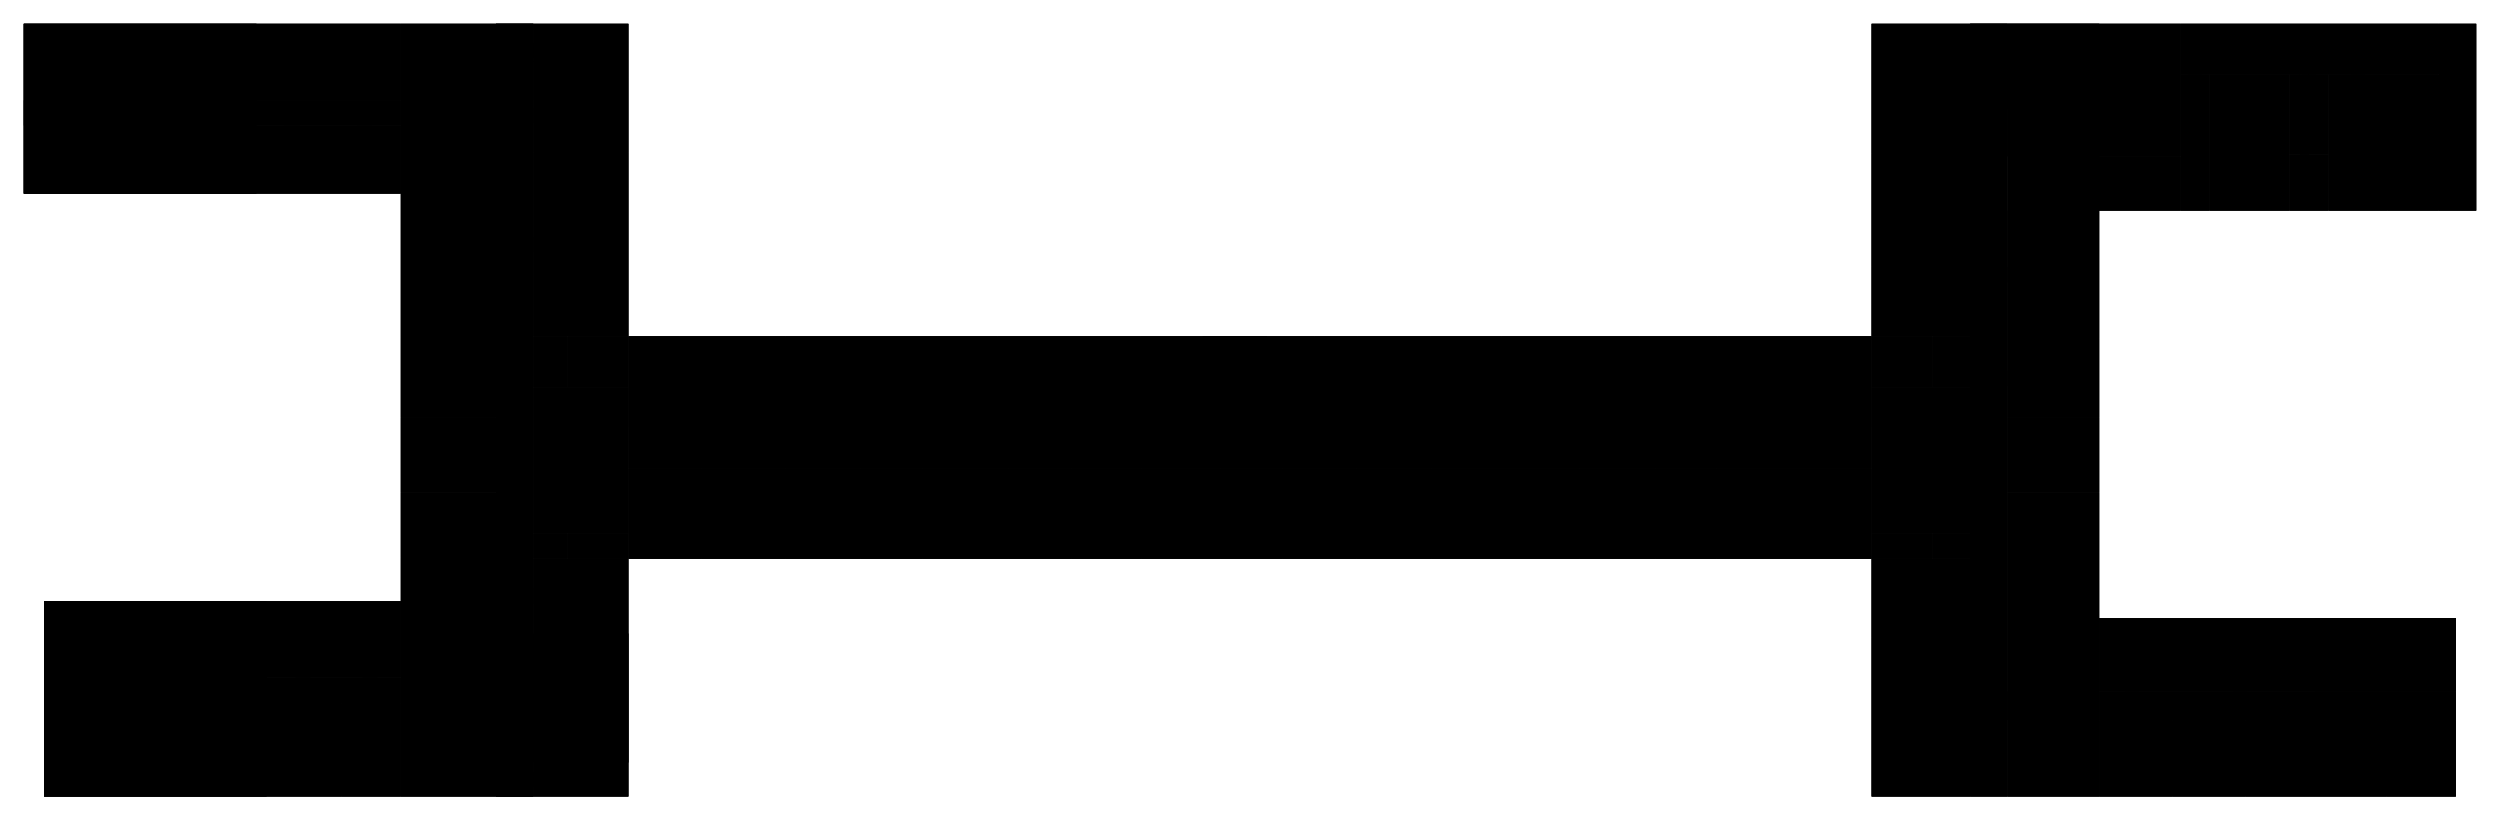
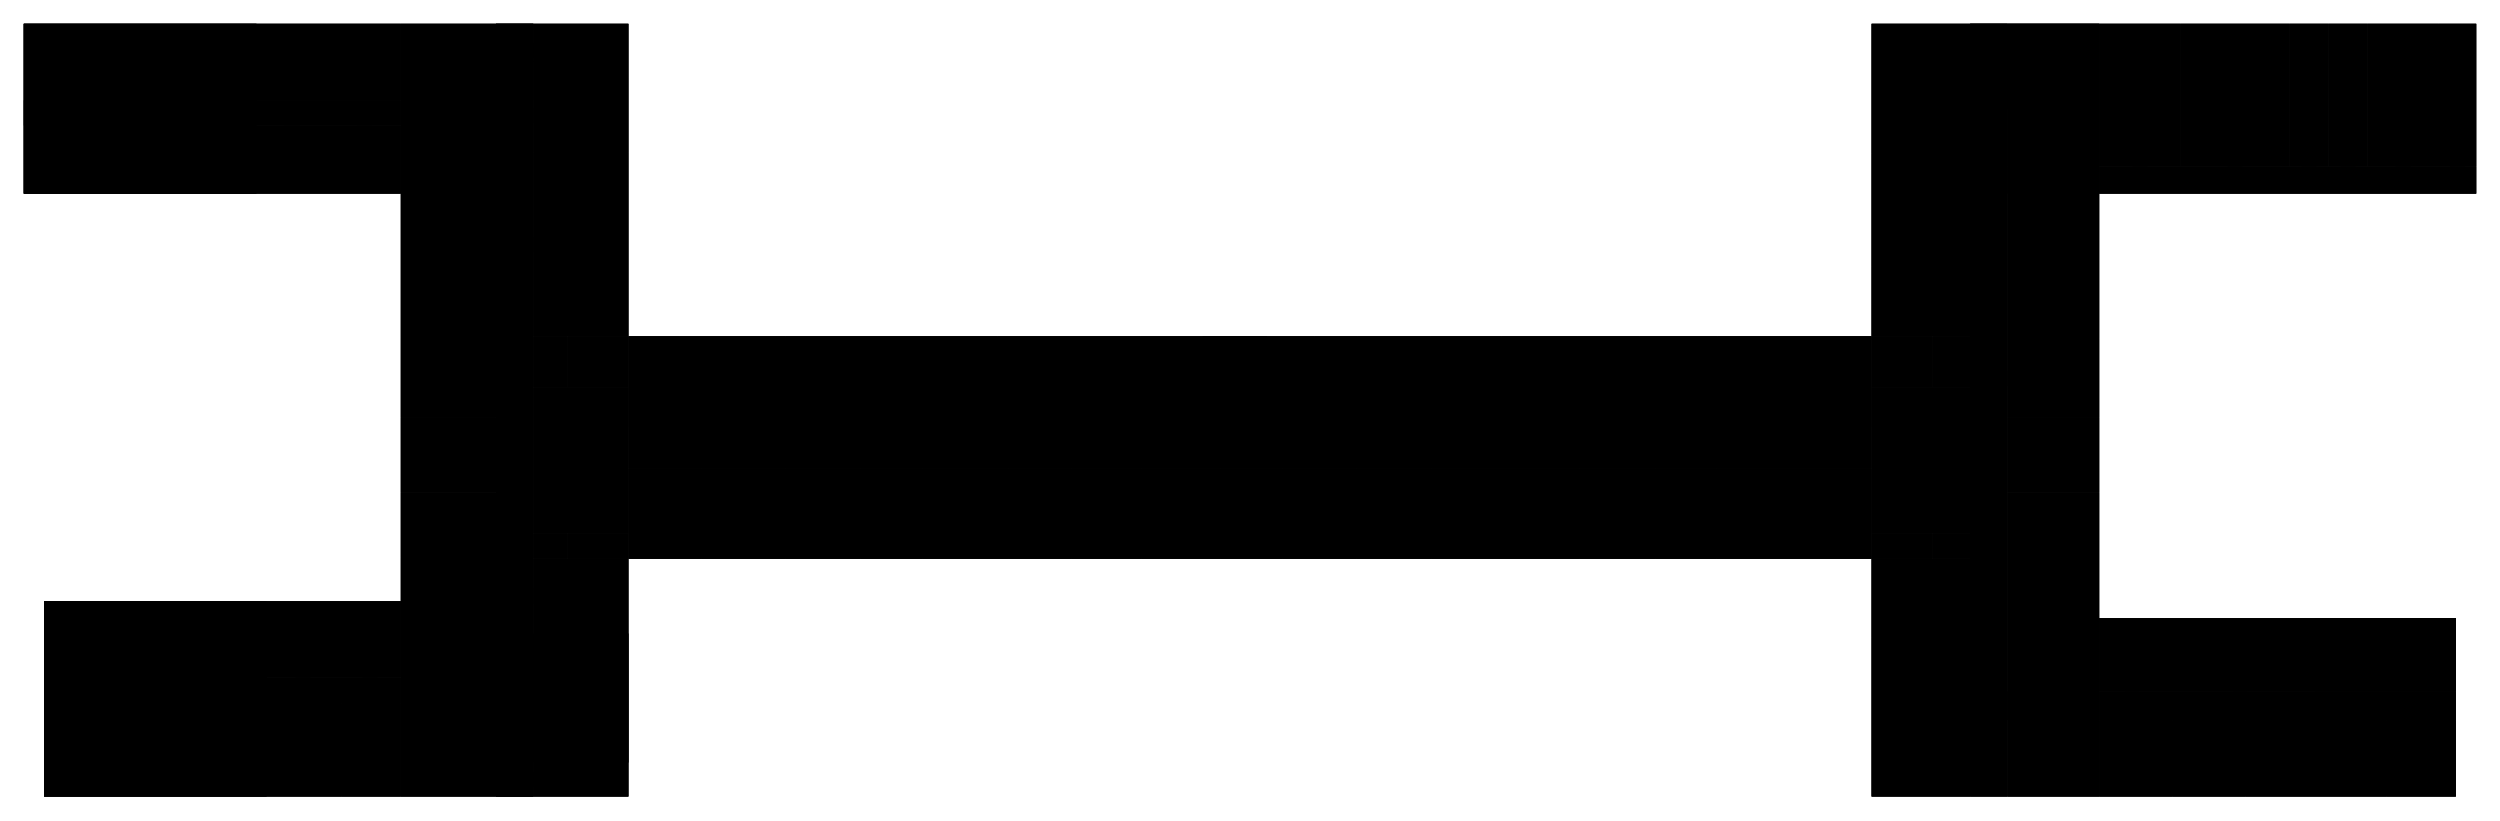
<svg xmlns="http://www.w3.org/2000/svg" viewBox="-236 -14 1472 483" class="floor-svg">
  <g class="g-wall">
    <rect class="wall" x="134" y="184" width="732" height="54" />
    <rect class="wall" x="134" y="262" width="732" height="53" />
    <rect class="wall" x="0" y="0" width="56" height="232" />
    <rect class="wall" x="0" y="276" width="56" height="179" />
    <rect class="wall" x="78" y="0" width="56" height="184" />
    <rect class="wall" x="78" y="315" width="56" height="140" />
    <rect class="wall" x="866" y="0" width="58" height="184" />
    <rect class="wall" x="866" y="315" width="58" height="140" />
    <rect class="wall" x="946" y="0" width="54" height="232" />
    <rect class="wall" x="946" y="276" width="54" height="179" />
    <rect class="wall" x="-222" y="0" width="222" height="45" />
    <rect class="wall" x="-222" y="60" width="222" height="40" />
    <rect class="wall" x="-210" y="340" width="210" height="45" />
    <rect class="wall" x="-210" y="400" width="210" height="55" />
    <rect class="wall" x="1000" y="350" width="210" height="43" />
    <rect class="wall" x="1000" y="410" width="210" height="45" />
    <rect class="wall" x="134" y="238" width="732" height="24" />
    <rect class="wall" x="56" y="0" width="22" height="455" />
    <rect class="wall" x="924" y="0" width="22" height="455" />
    <rect class="wall" x="78" y="214" width="56" height="86" />
    <rect class="wall" x="866" y="214" width="58" height="86" />
    <rect class="wall" x="78" y="184" width="20" height="30" />
    <rect class="wall" x="78" y="300" width="20" height="15" />
    <rect class="wall" x="902" y="184" width="22" height="30" />
    <rect class="wall" x="902" y="300" width="22" height="15" />
    <rect class="wall" x="-222" y="45" width="222" height="15" />
+     <rect class="wall" x="1000" y="84" width="222" height="16" />
    <rect class="wall" x="-210" y="385" width="210" height="15" />
    <rect class="wall" x="1000" y="393" width="210" height="17" />
    <rect class="wall" x="0" y="45" width="56" height="15" />
-     <rect class="wall" x="946" y="0" width="102" height="78" />
-     <rect class="wall" x="990" y="78" width="58" height="32" />
-     <rect class="wall" x="1048" y="0" width="152" height="30" />
-     <rect class="wall" x="1170" y="30" width="30" height="80" />
+     <rect class="wall" x="946" y="84" width="54" height="16" />
    <rect class="wall" x="0" y="385" width="56" height="15" />
    <rect class="wall" x="946" y="393" width="54" height="17" />
    <rect class="wall" x="0" y="232" width="56" height="44" />
    <rect class="wall" x="472" y="184" width="38" height="54" />
    <rect class="wall" x="946" y="232" width="54" height="44" />
-     <rect class="wall" x="952" y="78" width="38" height="32" />
-     <rect class="wall" x="1065" y="30" width="47" height="80" />
    <rect class="wall" x="98" y="184" width="36" height="30" />
    <rect class="wall" x="98" y="300" width="36" height="15" />
    <rect class="wall" x="866" y="184" width="36" height="30" />
    <rect class="wall" x="866" y="300" width="36" height="15" />
+     <rect class="wall" x="946" y="0" width="54" height="84" />
+     <rect class="wall" x="1000" y="0" width="48" height="84" />
+     <rect class="wall" x="1048" y="0" width="64" height="84" />
+     <rect class="wall" x="1112" y="0" width="23" height="84" />
+     <rect class="wall" x="1135" y="0" width="23" height="84" />
+     <rect class="wall" x="1158" y="0" width="42" height="84" />
+     <rect class="wall" x="1200" y="0" width="22" height="84" />
    <rect class="wall" x="-222" y="0" width="137" height="100" />
-     <rect class="wall" x="1048" y="30" width="17" height="80" />
-     <rect class="wall" x="1112" y="30" width="23" height="47" />
-     <rect class="wall" x="1112" y="77" width="23" height="33" />
-     <rect class="wall" x="1135" y="30" width="35" height="80" />
-     <rect class="wall" x="1200" y="0" width="22" height="110" />
    <rect class="wall" x="56" y="0" width="22" height="45" />
    <rect class="wall" x="56" y="415" width="22" height="40" />
    <rect class="wall" x="924" y="0" width="22" height="50" />
    <rect class="wall" x="78" y="359" width="56" height="76" />
    <rect class="wall" x="-210" y="340" width="131" height="115" />
    <rect class="wall" x="1127" y="350" width="83" height="43" />
  </g>
  <g class="g-base">
    <rect class="base" x="134" y="184" width="732" height="54" />
    <rect class="base" x="134" y="262" width="732" height="53" />
    <rect class="base" x="0" y="0" width="56" height="232" />
    <rect class="base" x="0" y="276" width="56" height="179" />
    <rect class="base" x="78" y="0" width="56" height="184" />
    <rect class="base" x="78" y="315" width="56" height="140" />
    <rect class="base" x="866" y="0" width="58" height="184" />
    <rect class="base" x="866" y="315" width="58" height="140" />
    <rect class="base" x="946" y="0" width="54" height="232" />
    <rect class="base" x="946" y="276" width="54" height="179" />
    <rect class="base" x="-222" y="0" width="222" height="45" />
    <rect class="base" x="-222" y="60" width="222" height="40" />
    <rect class="base" x="-210" y="340" width="210" height="45" />
    <rect class="base" x="-210" y="400" width="210" height="55" />
    <rect class="base" x="1000" y="350" width="210" height="43" />
    <rect class="base" x="1000" y="410" width="210" height="45" />
    <rect class="base" x="134" y="238" width="732" height="24" />
    <rect class="base" x="56" y="0" width="22" height="455" />
    <rect class="base" x="924" y="0" width="22" height="455" />
    <rect class="base" x="78" y="214" width="56" height="86" />
    <rect class="base" x="866" y="214" width="58" height="86" />
    <rect class="base" x="78" y="184" width="20" height="30" />
    <rect class="base" x="78" y="300" width="20" height="15" />
    <rect class="base" x="902" y="184" width="22" height="30" />
    <rect class="base" x="902" y="300" width="22" height="15" />
    <rect class="base" x="-222" y="45" width="222" height="15" />
+     <rect class="base" x="1000" y="84" width="222" height="16" />
    <rect class="base" x="-210" y="385" width="210" height="15" />
    <rect class="base" x="1000" y="393" width="210" height="17" />
    <rect class="base" x="0" y="45" width="56" height="15" />
-     <rect class="base" x="946" y="0" width="102" height="78" />
-     <rect class="base" x="990" y="78" width="58" height="32" />
-     <rect class="base" x="1048" y="0" width="152" height="30" />
-     <rect class="base" x="1170" y="30" width="30" height="80" />
+     <rect class="base" x="946" y="84" width="54" height="16" />
    <rect class="base" x="0" y="385" width="56" height="15" />
    <rect class="base" x="946" y="393" width="54" height="17" />
    <rect class="base" x="0" y="232" width="56" height="44" />
    <rect class="base" x="472" y="184" width="38" height="54" />
    <rect class="base" x="946" y="232" width="54" height="44" />
-     <rect class="base" x="952" y="78" width="38" height="32" />
-     <rect class="base" x="1065" y="30" width="47" height="80" />
    <rect class="base" x="98" y="184" width="36" height="30" />
    <rect class="base" x="98" y="300" width="36" height="15" />
    <rect class="base" x="866" y="184" width="36" height="30" />
    <rect class="base" x="866" y="300" width="36" height="15" />
+     <rect class="base" x="946" y="0" width="54" height="84" />
+     <rect class="base" x="1000" y="0" width="48" height="84" />
+     <rect class="base" x="1048" y="0" width="64" height="84" />
+     <rect class="base" x="1112" y="0" width="23" height="84" />
+     <rect class="base" x="1135" y="0" width="23" height="84" />
+     <rect class="base" x="1158" y="0" width="42" height="84" />
+     <rect class="base" x="1200" y="0" width="22" height="84" />
    <rect class="base" x="-222" y="0" width="137" height="100" />
-     <rect class="base" x="1048" y="30" width="17" height="80" />
-     <rect class="base" x="1112" y="30" width="23" height="47" />
-     <rect class="base" x="1112" y="77" width="23" height="33" />
-     <rect class="base" x="1135" y="30" width="35" height="80" />
-     <rect class="base" x="1200" y="0" width="22" height="110" />
    <rect class="base" x="56" y="0" width="22" height="45" />
    <rect class="base" x="56" y="415" width="22" height="40" />
    <rect class="base" x="924" y="0" width="22" height="50" />
    <rect class="base" x="78" y="359" width="56" height="76" />
    <rect class="base" x="-210" y="340" width="131" height="115" />
    <rect class="base" x="1127" y="350" width="83" height="43" />
  </g>
  <g class="g-halls">
    <rect class="hall" x="134" y="238" width="732" height="24" />
    <rect class="hall" x="56" y="0" width="22" height="455" />
    <rect class="hall" x="924" y="0" width="22" height="455" />
    <rect class="hall" x="78" y="214" width="56" height="86" />
    <rect class="hall" x="866" y="214" width="58" height="86" />
    <rect class="hall" x="78" y="184" width="20" height="30" />
    <rect class="hall" x="78" y="300" width="20" height="15" />
    <rect class="hall" x="902" y="184" width="22" height="30" />
    <rect class="hall" x="902" y="300" width="22" height="15" />
    <rect class="hall" x="-222" y="45" width="222" height="15" />
+     <rect class="hall" x="1000" y="84" width="222" height="16" />
    <rect class="hall" x="-210" y="385" width="210" height="15" />
    <rect class="hall" x="1000" y="393" width="210" height="17" />
    <rect class="hall" x="0" y="45" width="56" height="15" />
-     <rect class="hall" x="946" y="0" width="102" height="78" />
-     <rect class="hall" x="990" y="78" width="58" height="32" />
-     <rect class="hall" x="1048" y="0" width="152" height="30" />
-     <rect class="hall" x="1170" y="30" width="30" height="80" />
+     <rect class="hall" x="946" y="84" width="54" height="16" />
    <rect class="hall" x="0" y="385" width="56" height="15" />
    <rect class="hall" x="946" y="393" width="54" height="17" />
  </g>
  <g class="g-blocks" />
  <g class="g-rooms">
+     <rect class="room nolabel" x="946" y="0" width="54" height="84" />
+     <rect class="room nolabel" x="1000" y="0" width="48" height="84" />
+     <rect class="room" x="1048" y="0" width="64" height="84" data-room="323-9" />
+     <rect class="room" x="1112" y="0" width="23" height="84" data-room="323-10" />
+     <rect class="room" x="1135" y="0" width="23" height="84" data-room="323-12" />
+     <rect class="room" x="1158" y="0" width="42" height="84" data-room="323-11" />
+     <rect class="room" x="1200" y="0" width="22" height="84" data-room="323-14" />
    <rect class="room" x="-222" y="0" width="137" height="100" data-room="343" />
-     <rect class="room" x="1048" y="30" width="17" height="80" data-room="323-9" />
-     <rect class="room" x="1112" y="30" width="23" height="47" data-room="323-10" />
-     <rect class="room" x="1112" y="77" width="23" height="33" data-room="323-12" />
-     <rect class="room" x="1135" y="30" width="35" height="80" data-room="323-11" />
-     <rect class="room" x="1200" y="0" width="22" height="110" data-room="323-14" />
    <rect class="room" x="56" y="0" width="22" height="45" data-room="340" />
    <rect class="room" x="56" y="415" width="22" height="40" data-room="354А" />
    <rect class="room" x="924" y="0" width="22" height="50" data-room="323-4" />
    <rect class="room nolabel" x="78" y="359" width="56" height="76" />
    <rect class="room" x="-210" y="340" width="131" height="115" data-room="352" />
    <rect class="room" x="1127" y="350" width="83" height="43" data-room="315" />
    <rect class="room nolabel" x="134" y="184" width="30" height="54" />
    <rect class="room" x="164" y="184" width="62.5" height="54" data-room="336А" />
    <rect class="room" x="226.5" y="184" width="37.4" height="54" data-room="336Б" />
    <rect class="room" x="263.9" y="184" width="42.3" height="54" data-room="336" />
    <rect class="room" x="306.2" y="184" width="45.2" height="54" data-room="335" />
    <rect class="room nolabel" x="351.4" y="184" width="42.1" height="54" />
    <rect class="room" x="393.5" y="184" width="41.9" height="54" data-room="334" />
    <rect class="room" x="435.4" y="184" width="36.6" height="54" data-room="333" />
    <rect class="room nolabel" x="510" y="184" width="27.9" height="54" />
    <rect class="room" x="537.9" y="184" width="25.3" height="54" data-room="332" />
    <rect class="room" x="563.2" y="184" width="42.9" height="54" data-room="331" />
    <rect class="room" x="606.1" y="184" width="41.9" height="54" data-room="330" />
    <rect class="room nolabel" x="648" y="184" width="45.1" height="54" />
    <rect class="room" x="693.1" y="184" width="36.3" height="54" data-room="329" />
    <rect class="room" x="729.4" y="184" width="45.8" height="54" data-room="328" />
    <rect class="room" x="775.2" y="184" width="90.8" height="54" data-room="327" />
    <rect class="room" x="134" y="262" width="43" height="53" data-room="357" />
    <rect class="room nolabel" x="177" y="262" width="49.6" height="53" />
    <rect class="room" x="226.6" y="262" width="44" height="53" data-room="358" />
    <rect class="room nolabel" x="270.6" y="262" width="36.4" height="53" />
    <rect class="room" x="307" y="262" width="51" height="53" data-room="359" />
    <rect class="room" x="358" y="262" width="36.8" height="53" data-room="359А" />
    <rect class="room" x="394.8" y="262" width="41.4" height="53" data-room="360" />
    <rect class="room" x="436.2" y="262" width="46.7" height="53" data-room="361" />
    <rect class="room nolabel" x="482.9" y="262" width="36.2" height="53" />
    <rect class="room" x="519.1" y="262" width="43.5" height="53" data-room="301" />
    <rect class="room nolabel" x="562.6" y="262" width="44.2" height="53" />
    <rect class="room" x="606.8" y="262" width="87.2" height="53" data-room="303" />
    <rect class="room" x="694" y="262" width="44.9" height="53" data-room="304" />
    <rect class="room" x="738.9" y="262" width="35.9" height="53" data-room="305" />
    <rect class="room" x="774.8" y="262" width="91.2" height="53" data-room="306" />
    <rect class="room nolabel" x="0" y="0" width="56" height="45" />
    <rect class="room" x="0" y="60" width="56" height="124.6" data-room="346" />
    <rect class="room" x="0" y="184.6" width="56" height="47.4" data-room="347" />
    <rect class="room" x="0" y="276" width="56" height="38.1" data-room="348" />
    <rect class="room nolabel" x="0" y="314.1" width="56" height="43.7" />
    <rect class="room" x="0" y="357.8" width="56" height="27.2" data-room="350" />
    <rect class="room" x="0" y="400" width="56" height="55" data-room="354" />
    <rect class="room nolabel" x="78" y="0" width="56" height="31.9" />
    <rect class="room" x="78" y="31.9" width="56" height="44.1" data-room="339" />
    <rect class="room" x="78" y="76" width="56" height="108" data-room="338" />
    <rect class="room nolabel" x="78" y="315" width="56" height="44" />
    <rect class="room" x="78" y="435" width="56" height="20" data-room="355" />
    <rect class="room" x="866" y="0" width="58" height="76.2" data-room="323-2" />
    <rect class="room" x="866" y="76.2" width="58" height="66.9" data-room="323-1" />
    <rect class="room" x="866" y="143.1" width="58" height="21.9" data-room="326" />
    <rect class="room" x="866" y="165" width="58" height="19" data-room="326А" />
    <rect class="room" x="866" y="315" width="58" height="46.6" data-room="307" />
    <rect class="room" x="866" y="361.6" width="58" height="93.4" data-room="308" />
-     <rect class="room" x="946" y="110" width="54" height="75.4" data-room="322" />
+     <rect class="room" x="946" y="100" width="54" height="85.4" data-room="322" />
    <rect class="room" x="946" y="185.4" width="54" height="46.6" data-room="321" />
    <rect class="room" x="946" y="276" width="54" height="117" data-room="319" />
    <rect class="room" x="946" y="410" width="54" height="45" data-room="309" />
    <rect class="room nolabel" x="-85" y="0" width="41.4" height="45" />
    <rect class="room nolabel" x="-43.6" y="0" width="43.6" height="45" />
    <rect class="room nolabel" x="-85" y="60" width="42.1" height="40" />
    <rect class="room" x="-42.9" y="60" width="42.9" height="40" data-room="344" />
    <rect class="room" x="-79" y="340" width="42.8" height="45" data-room="352А" />
    <rect class="room" x="-36.2" y="340" width="36.2" height="45" data-room="351" />
    <rect class="room nolabel" x="-79" y="400" width="44.2" height="55" />
    <rect class="room" x="-34.8" y="400" width="34.8" height="55" data-room="353" />
    <rect class="room" x="1000" y="350" width="38.6" height="43" data-room="318" />
    <rect class="room" x="1038.6" y="350" width="88.4" height="43" data-room="316" />
    <rect class="room" x="1000" y="410" width="43.2" height="45" data-room="310" />
    <rect class="room" x="1043.2" y="410" width="42.9" height="45" data-room="311" />
    <rect class="room" x="1086.1" y="410" width="38" height="45" data-room="312" />
    <rect class="room" x="1124.1" y="410" width="45" height="45" data-room="313" />
    <rect class="room nolabel" x="1169.1" y="410" width="40.9" height="45" />
  </g>
  <g class="g-doors">
-     <path class="door" d="M-85 45.5V54.5M1052.2 30H1060.8M1119 30H1128M1148 30H1157M1200 50.5V59.5M62.5 45H71.5M62.5 415H71.5M930.5 50H939.5M78 392.5V401.5M-79 393V402M1164 393H1173M144.5 238H153.5M190.8 238H199.8M240.7 238H249.7M280.5 238H289.5M324.3 238H333.3M367.9 238H376.9M409.9 238H418.9M449.2 238H458.2M519.5 238H528.5M546 238H555M580.2 238H589.2M622.5 238H631.5M666 238H675M706.8 238H715.8M747.8 238H756.8M816.1 238H825.1M151 262H160M197.3 262H206.3M244.1 262H253.1M284.3 262H293.3M328 262H337M371.9 262H380.9M411 262H420M455 262H464M496.5 262H505.5M536.4 262H545.4M580.2 262H589.2M645.9 262H654.9M712 262H721M752.3 262H761.3M815.9 262H824.9M23.5 45H32.5M23.5 60H32.5M56 203.8V212.8M56 290.6V299.6M56 331.5V340.5M23.5 385H32.5M23.5 400H32.5M78 11.4V20.4M78 49.5V58.5M78 125.5V134.5M78 332.5V341.5M78 440.5V449.5M924 33.6V42.6M924 105.2V114.2M924 149.6V158.6M924 170V179M924 333.8V342.8M924 403.8V412.8M946 143.2V152.2M946 204.2V213.2M968.5 393H977.5M968.5 410H977.5M-68.8 45H-59.8M-26.3 45H-17.3M-68.5 60H-59.5M-25.9 60H-16.9M-62.1 385H-53.1M-22.6 385H-13.6M-61.4 400H-52.4M-21.9 400H-12.9M1014.8 393H1023.8M1078.3 393H1087.3M1017.1 410H1026.1M1060.2 410H1069.2M1100.6 410H1109.6M1142.1 410H1151.1M1185 410H1194M56 234V274M474 238H508M946 234V274M954 78H988M990 80V108M1067 30H1110M100 214H132M98 186V212M100 300H132M98 302V313M868 214H900M902 186V212M868 300H900M902 302V313" />
-     <path class="leaf" d="M-85 45.5H-94A9 9 0 0 0 -85 54.5M1052.2 30V38.5A8.5 8.5 0 0 0 1060.8 30M1119 30V39A9 9 0 0 0 1128 30M1148 30V39A9 9 0 0 0 1157 30M1200 50.5H1209A9 9 0 0 1 1200 59.5M62.5 45V36A9 9 0 0 1 71.5 45M62.5 415V424A9 9 0 0 0 71.5 415M930.5 50V41A9 9 0 0 1 939.5 50M78 392.5H87A9 9 0 0 1 78 401.5M-79 393H-88A9 9 0 0 0 -79 402M1164 393V384A9 9 0 0 1 1173 393M144.5 238V229A9 9 0 0 1 153.5 238M190.8 238V229A9 9 0 0 1 199.8 238M240.7 238V229A9 9 0 0 1 249.7 238M280.5 238V229A9 9 0 0 1 289.5 238M324.3 238V229A9 9 0 0 1 333.3 238M367.9 238V229A9 9 0 0 1 376.9 238M409.9 238V229A9 9 0 0 1 418.9 238M449.2 238V229A9 9 0 0 1 458.2 238M519.5 238V229A9 9 0 0 1 528.5 238M546 238V229A9 9 0 0 1 555 238M580.2 238V229A9 9 0 0 1 589.2 238M622.5 238V229A9 9 0 0 1 631.5 238M666 238V229A9 9 0 0 1 675 238M706.8 238V229A9 9 0 0 1 715.8 238M747.8 238V229A9 9 0 0 1 756.8 238M816.1 238V229A9 9 0 0 1 825.1 238M151 262V271A9 9 0 0 0 160 262M197.3 262V271A9 9 0 0 0 206.3 262M244.1 262V271A9 9 0 0 0 253.1 262M284.3 262V271A9 9 0 0 0 293.3 262M328 262V271A9 9 0 0 0 337 262M371.9 262V271A9 9 0 0 0 380.9 262M411 262V271A9 9 0 0 0 420 262M455 262V271A9 9 0 0 0 464 262M496.5 262V271A9 9 0 0 0 505.5 262M536.4 262V271A9 9 0 0 0 545.4 262M580.2 262V271A9 9 0 0 0 589.2 262M645.9 262V271A9 9 0 0 0 654.9 262M712 262V271A9 9 0 0 0 721 262M752.3 262V271A9 9 0 0 0 761.3 262M815.9 262V271A9 9 0 0 0 824.9 262M23.5 45V36A9 9 0 0 1 32.5 45M23.5 60V69A9 9 0 0 0 32.5 60M56 203.8H47A9 9 0 0 0 56 212.8M56 290.6H47A9 9 0 0 0 56 299.6M56 331.5H47A9 9 0 0 0 56 340.5M23.5 385V376A9 9 0 0 1 32.5 385M23.5 400V409A9 9 0 0 0 32.5 400M78 11.4H87A9 9 0 0 1 78 20.4M78 49.5H87A9 9 0 0 1 78 58.5M78 125.5H87A9 9 0 0 1 78 134.5M78 332.5H87A9 9 0 0 1 78 341.5M78 440.5H87A9 9 0 0 1 78 449.5M924 33.6H915A9 9 0 0 0 924 42.6M924 105.2H915A9 9 0 0 0 924 114.2M924 149.6H915A9 9 0 0 0 924 158.6M924 170H915A9 9 0 0 0 924 179M924 333.8H915A9 9 0 0 0 924 342.8M924 403.8H915A9 9 0 0 0 924 412.8M946 143.2H955A9 9 0 0 1 946 152.2M946 204.2H955A9 9 0 0 1 946 213.2M968.5 393V384A9 9 0 0 1 977.5 393M968.5 410V419A9 9 0 0 0 977.5 410M-68.8 45V36A9 9 0 0 1 -59.8 45M-26.3 45V36A9 9 0 0 1 -17.3 45M-68.5 60V69A9 9 0 0 0 -59.5 60M-25.9 60V69A9 9 0 0 0 -16.9 60M-62.1 385V376A9 9 0 0 1 -53.1 385M-22.6 385V376A9 9 0 0 1 -13.6 385M-61.4 400V409A9 9 0 0 0 -52.4 400M-21.9 400V409A9 9 0 0 0 -12.9 400M1014.8 393V384A9 9 0 0 1 1023.8 393M1078.3 393V384A9 9 0 0 1 1087.3 393M1017.1 410V419A9 9 0 0 0 1026.1 410M1060.2 410V419A9 9 0 0 0 1069.2 410M1100.6 410V419A9 9 0 0 0 1109.6 410M1142.1 410V419A9 9 0 0 0 1151.1 410M1185 410V419A9 9 0 0 0 1194 410" />
+     <path class="door" d="M968.5 84H977.5M1019.5 84H1028.5M1075.5 84H1084.5M1119 84H1128M1142 84H1151M1174.5 84H1183.5M1206.5 84H1215.5M-85 45.5V54.5M62.5 45H71.5M62.5 415H71.5M930.5 50H939.5M78 392.5V401.5M-79 393V402M1164 393H1173M144.5 238H153.5M190.8 238H199.8M240.7 238H249.7M280.5 238H289.5M324.3 238H333.3M367.9 238H376.9M409.9 238H418.9M449.2 238H458.2M519.5 238H528.5M546 238H555M580.2 238H589.2M622.5 238H631.5M666 238H675M706.8 238H715.8M747.8 238H756.8M816.1 238H825.1M151 262H160M197.3 262H206.3M244.1 262H253.1M284.3 262H293.3M328 262H337M371.9 262H380.9M411 262H420M455 262H464M496.5 262H505.5M536.4 262H545.4M580.2 262H589.2M645.9 262H654.9M712 262H721M752.3 262H761.3M815.9 262H824.9M23.5 45H32.5M23.5 60H32.5M56 203.8V212.8M56 290.6V299.6M56 331.5V340.5M23.5 385H32.5M23.5 400H32.5M78 11.4V20.4M78 49.5V58.5M78 125.5V134.5M78 332.5V341.5M78 440.5V449.5M924 33.6V42.6M924 105.2V114.2M924 149.6V158.6M924 170V179M924 333.8V342.8M924 403.8V412.8M968.5 100H977.5M946 204.2V213.2M968.5 393H977.5M968.5 410H977.5M-68.8 45H-59.8M-26.3 45H-17.3M-68.5 60H-59.5M-25.9 60H-16.9M-62.1 385H-53.1M-22.6 385H-13.6M-61.4 400H-52.4M-21.9 400H-12.9M1014.8 393H1023.8M1078.3 393H1087.3M1017.1 410H1026.1M1060.2 410H1069.2M1100.6 410H1109.6M1142.1 410H1151.1M1185 410H1194M56 234V274M474 238H508M946 234V274M100 214H132M98 186V212M100 300H132M98 302V313M868 214H900M902 186V212M868 300H900M902 302V313" />
+     <path class="leaf" d="M968.5 84V75A9 9 0 0 1 977.5 84M1019.5 84V75A9 9 0 0 1 1028.5 84M1075.5 84V75A9 9 0 0 1 1084.5 84M1119 84V75A9 9 0 0 1 1128 84M1142 84V75A9 9 0 0 1 1151 84M1174.5 84V75A9 9 0 0 1 1183.5 84M1206.5 84V75A9 9 0 0 1 1215.5 84M-85 45.5H-94A9 9 0 0 0 -85 54.5M62.5 45V36A9 9 0 0 1 71.5 45M62.5 415V424A9 9 0 0 0 71.5 415M930.5 50V41A9 9 0 0 1 939.5 50M78 392.5H87A9 9 0 0 1 78 401.5M-79 393H-88A9 9 0 0 0 -79 402M1164 393V384A9 9 0 0 1 1173 393M144.5 238V229A9 9 0 0 1 153.5 238M190.8 238V229A9 9 0 0 1 199.8 238M240.7 238V229A9 9 0 0 1 249.7 238M280.5 238V229A9 9 0 0 1 289.5 238M324.3 238V229A9 9 0 0 1 333.3 238M367.9 238V229A9 9 0 0 1 376.9 238M409.9 238V229A9 9 0 0 1 418.9 238M449.2 238V229A9 9 0 0 1 458.2 238M519.5 238V229A9 9 0 0 1 528.5 238M546 238V229A9 9 0 0 1 555 238M580.2 238V229A9 9 0 0 1 589.2 238M622.5 238V229A9 9 0 0 1 631.5 238M666 238V229A9 9 0 0 1 675 238M706.8 238V229A9 9 0 0 1 715.8 238M747.8 238V229A9 9 0 0 1 756.8 238M816.1 238V229A9 9 0 0 1 825.1 238M151 262V271A9 9 0 0 0 160 262M197.3 262V271A9 9 0 0 0 206.3 262M244.1 262V271A9 9 0 0 0 253.1 262M284.3 262V271A9 9 0 0 0 293.3 262M328 262V271A9 9 0 0 0 337 262M371.9 262V271A9 9 0 0 0 380.9 262M411 262V271A9 9 0 0 0 420 262M455 262V271A9 9 0 0 0 464 262M496.5 262V271A9 9 0 0 0 505.5 262M536.4 262V271A9 9 0 0 0 545.4 262M580.2 262V271A9 9 0 0 0 589.2 262M645.9 262V271A9 9 0 0 0 654.9 262M712 262V271A9 9 0 0 0 721 262M752.3 262V271A9 9 0 0 0 761.3 262M815.9 262V271A9 9 0 0 0 824.9 262M23.5 45V36A9 9 0 0 1 32.5 45M23.5 60V69A9 9 0 0 0 32.5 60M56 203.8H47A9 9 0 0 0 56 212.8M56 290.6H47A9 9 0 0 0 56 299.6M56 331.5H47A9 9 0 0 0 56 340.5M23.5 385V376A9 9 0 0 1 32.5 385M23.5 400V409A9 9 0 0 0 32.5 400M78 11.4H87A9 9 0 0 1 78 20.4M78 49.5H87A9 9 0 0 1 78 58.5M78 125.5H87A9 9 0 0 1 78 134.5M78 332.5H87A9 9 0 0 1 78 341.5M78 440.5H87A9 9 0 0 1 78 449.5M924 33.6H915A9 9 0 0 0 924 42.6M924 105.2H915A9 9 0 0 0 924 114.2M924 149.6H915A9 9 0 0 0 924 158.6M924 170H915A9 9 0 0 0 924 179M924 333.8H915A9 9 0 0 0 924 342.8M924 403.8H915A9 9 0 0 0 924 412.8M968.5 100V109A9 9 0 0 0 977.5 100M946 204.2H955A9 9 0 0 1 946 213.2M968.5 393V384A9 9 0 0 1 977.5 393M968.5 410V419A9 9 0 0 0 977.5 410M-68.8 45V36A9 9 0 0 1 -59.8 45M-26.3 45V36A9 9 0 0 1 -17.3 45M-68.5 60V69A9 9 0 0 0 -59.5 60M-25.9 60V69A9 9 0 0 0 -16.9 60M-62.1 385V376A9 9 0 0 1 -53.1 385M-22.6 385V376A9 9 0 0 1 -13.6 385M-61.4 400V409A9 9 0 0 0 -52.4 400M-21.9 400V409A9 9 0 0 0 -12.9 400M1014.8 393V384A9 9 0 0 1 1023.8 393M1078.3 393V384A9 9 0 0 1 1087.3 393M1017.1 410V419A9 9 0 0 0 1026.1 410M1060.2 410V419A9 9 0 0 0 1069.2 410M1100.6 410V419A9 9 0 0 0 1109.6 410M1142.1 410V419A9 9 0 0 0 1151.1 410M1185 410V419A9 9 0 0 0 1194 410" />
  </g>
  <g class="g-stairs">
    <rect class="stair" x="0" y="232" width="56" height="44" />
    <path class="steps" d="M5.1 234V274M10.2 234V274M15.3 234V274M20.4 234V274M25.5 234V274M30.5 234V274M35.6 234V274M40.7 234V274M45.8 234V274M50.9 234V274" />
    <rect class="stair" x="472" y="184" width="38" height="54" />
    <path class="steps" d="M474 189.4H508M474 194.8H508M474 200.2H508M474 205.6H508M474 211H508M474 216.4H508M474 221.8H508M474 227.2H508M474 232.6H508" />
    <rect class="stair" x="946" y="232" width="54" height="44" />
    <path class="steps" d="M951.4 234V274M956.8 234V274M962.2 234V274M967.6 234V274M973 234V274M978.4 234V274M983.8 234V274M989.2 234V274M994.6 234V274" />
-     <rect class="stair" x="952" y="78" width="38" height="32" />
-     <path class="steps" d="M957.4 80V108M962.9 80V108M968.3 80V108M973.7 80V108M979.1 80V108M984.6 80V108" />
-     <rect class="stair" x="1065" y="30" width="47" height="80" />
-     <path class="steps" d="M1067 35H1110M1067 40H1110M1067 45H1110M1067 50H1110M1067 55H1110M1067 60H1110M1067 65H1110M1067 70H1110M1067 75H1110M1067 80H1110M1067 85H1110M1067 90H1110M1067 95H1110M1067 100H1110M1067 105H1110" />
    <rect class="lift" x="98" y="184" width="36" height="30" />
    <path class="steps" d="M101 187L131 211M131 187L101 211" />
    <rect class="lift" x="98" y="300" width="36" height="15" />
    <path class="steps" d="M101 303L131 312M131 303L101 312" />
    <rect class="lift" x="866" y="184" width="36" height="30" />
    <path class="steps" d="M869 187L899 211M899 187L869 211" />
    <rect class="lift" x="866" y="300" width="36" height="15" />
    <path class="steps" d="M869 303L899 312M899 303L869 312" />
  </g>
  <g class="g-nums">
+     <text class="num" data-room="323-9" x="1080" y="42" font-size="9">323-9</text>
+     <text class="num" data-room="323-10" x="1123.5" y="42" font-size="9" transform="rotate(-90 1123.5 42)">323-10</text>
+     <text class="num" data-room="323-12" x="1146.5" y="42" font-size="9" transform="rotate(-90 1146.5 42)">323-12</text>
+     <text class="num" data-room="323-11" x="1179" y="42" font-size="9">323-11</text>
+     <text class="num" data-room="323-14" x="1211" y="42" font-size="9" transform="rotate(-90 1211 42)">323-14</text>
    <text class="num" data-room="343" x="-153.5" y="50" font-size="9">343</text>
-     <text class="num" data-room="323-9" x="1056.5" y="70" font-size="9" transform="rotate(-90 1056.5 70)">323-9</text>
-     <text class="num" data-room="323-10" x="1123.5" y="53.5" font-size="9" transform="rotate(-90 1123.5 53.5)">323-10</text>
-     <text class="num" data-room="323-12" x="1123.5" y="93.5" font-size="8" transform="rotate(-90 1123.5 93.5)">323-12</text>
-     <text class="num" data-room="323-11" x="1152.5" y="70" font-size="9">323-11</text>
-     <text class="num" data-room="323-14" x="1211" y="55" font-size="9" transform="rotate(-90 1211 55)">323-14</text>
    <text class="num" data-room="340" x="67" y="22.5" font-size="9">340</text>
    <text class="num" data-room="354А" x="67" y="435" font-size="9" transform="rotate(-90 67 435)">354А</text>
    <text class="num" data-room="323-4" x="935" y="25" font-size="9" transform="rotate(-90 935 25)">323-4</text>
    <text class="num" data-room="352" x="-144.5" y="397.5" font-size="9">352</text>
    <text class="num" data-room="315" x="1168.5" y="371.5" font-size="9">315</text>
    <text class="num" data-room="336А" x="195.2" y="211" font-size="9">336А</text>
    <text class="num" data-room="336Б" x="245.2" y="211" font-size="9">336Б</text>
    <text class="num" data-room="336" x="285" y="211" font-size="9">336</text>
    <text class="num" data-room="335" x="328.8" y="211" font-size="9">335</text>
    <text class="num" data-room="334" x="414.4" y="211" font-size="9">334</text>
    <text class="num" data-room="333" x="453.7" y="211" font-size="9">333</text>
    <text class="num" data-room="332" x="550.5" y="211" font-size="9">332</text>
    <text class="num" data-room="331" x="584.7" y="211" font-size="9">331</text>
    <text class="num" data-room="330" x="627" y="211" font-size="9">330</text>
    <text class="num" data-room="329" x="711.2" y="211" font-size="9">329</text>
    <text class="num" data-room="328" x="752.3" y="211" font-size="9">328</text>
    <text class="num" data-room="327" x="820.6" y="211" font-size="9">327</text>
    <text class="num" data-room="357" x="155.5" y="288.5" font-size="9">357</text>
    <text class="num" data-room="358" x="248.6" y="288.5" font-size="9">358</text>
    <text class="num" data-room="359" x="332.5" y="288.5" font-size="9">359</text>
    <text class="num" data-room="359А" x="376.4" y="288.5" font-size="9">359А</text>
    <text class="num" data-room="360" x="415.5" y="288.5" font-size="9">360</text>
    <text class="num" data-room="361" x="459.5" y="288.5" font-size="9">361</text>
    <text class="num" data-room="301" x="540.9" y="288.5" font-size="9">301</text>
    <text class="num" data-room="303" x="650.4" y="288.5" font-size="9">303</text>
    <text class="num" data-room="304" x="716.5" y="288.5" font-size="9">304</text>
    <text class="num" data-room="305" x="756.8" y="288.5" font-size="9">305</text>
    <text class="num" data-room="306" x="820.4" y="288.5" font-size="9">306</text>
    <text class="num" data-room="346" x="28" y="122.3" font-size="9">346</text>
    <text class="num" data-room="347" x="28" y="208.3" font-size="9">347</text>
    <text class="num" data-room="348" x="28" y="295.1" font-size="9">348</text>
    <text class="num" data-room="350" x="28" y="371.4" font-size="9">350</text>
    <text class="num" data-room="354" x="28" y="427.5" font-size="9">354</text>
    <text class="num" data-room="339" x="106" y="54" font-size="9">339</text>
    <text class="num" data-room="338" x="106" y="130" font-size="9">338</text>
    <text class="num" data-room="355" x="106" y="445" font-size="9">355</text>
    <text class="num" data-room="323-2" x="895" y="38.1" font-size="9">323-2</text>
    <text class="num" data-room="323-1" x="895" y="109.7" font-size="9">323-1</text>
    <text class="num" data-room="326" x="895" y="154.1" font-size="9">326</text>
    <text class="num" data-room="326А" x="895" y="174.5" font-size="9">326А</text>
    <text class="num" data-room="307" x="895" y="338.3" font-size="9">307</text>
    <text class="num" data-room="308" x="895" y="408.3" font-size="9">308</text>
-     <text class="num" data-room="322" x="973" y="147.7" font-size="9">322</text>
+     <text class="num" data-room="322" x="973" y="142.7" font-size="9">322</text>
    <text class="num" data-room="321" x="973" y="208.7" font-size="9">321</text>
    <text class="num" data-room="319" x="973" y="334.5" font-size="9">319</text>
    <text class="num" data-room="309" x="973" y="432.5" font-size="9">309</text>
    <text class="num" data-room="344" x="-21.4" y="80" font-size="9">344</text>
    <text class="num" data-room="352А" x="-57.6" y="362.5" font-size="9">352А</text>
    <text class="num" data-room="351" x="-18.1" y="362.5" font-size="9">351</text>
    <text class="num" data-room="353" x="-17.4" y="427.5" font-size="9">353</text>
    <text class="num" data-room="318" x="1019.3" y="371.5" font-size="9">318</text>
    <text class="num" data-room="316" x="1082.8" y="371.5" font-size="9">316</text>
    <text class="num" data-room="310" x="1021.6" y="432.5" font-size="9">310</text>
    <text class="num" data-room="311" x="1064.7" y="432.5" font-size="9">311</text>
    <text class="num" data-room="312" x="1105.1" y="432.5" font-size="9">312</text>
    <text class="num" data-room="313" x="1146.6" y="432.5" font-size="9">313</text>
  </g>
</svg>
